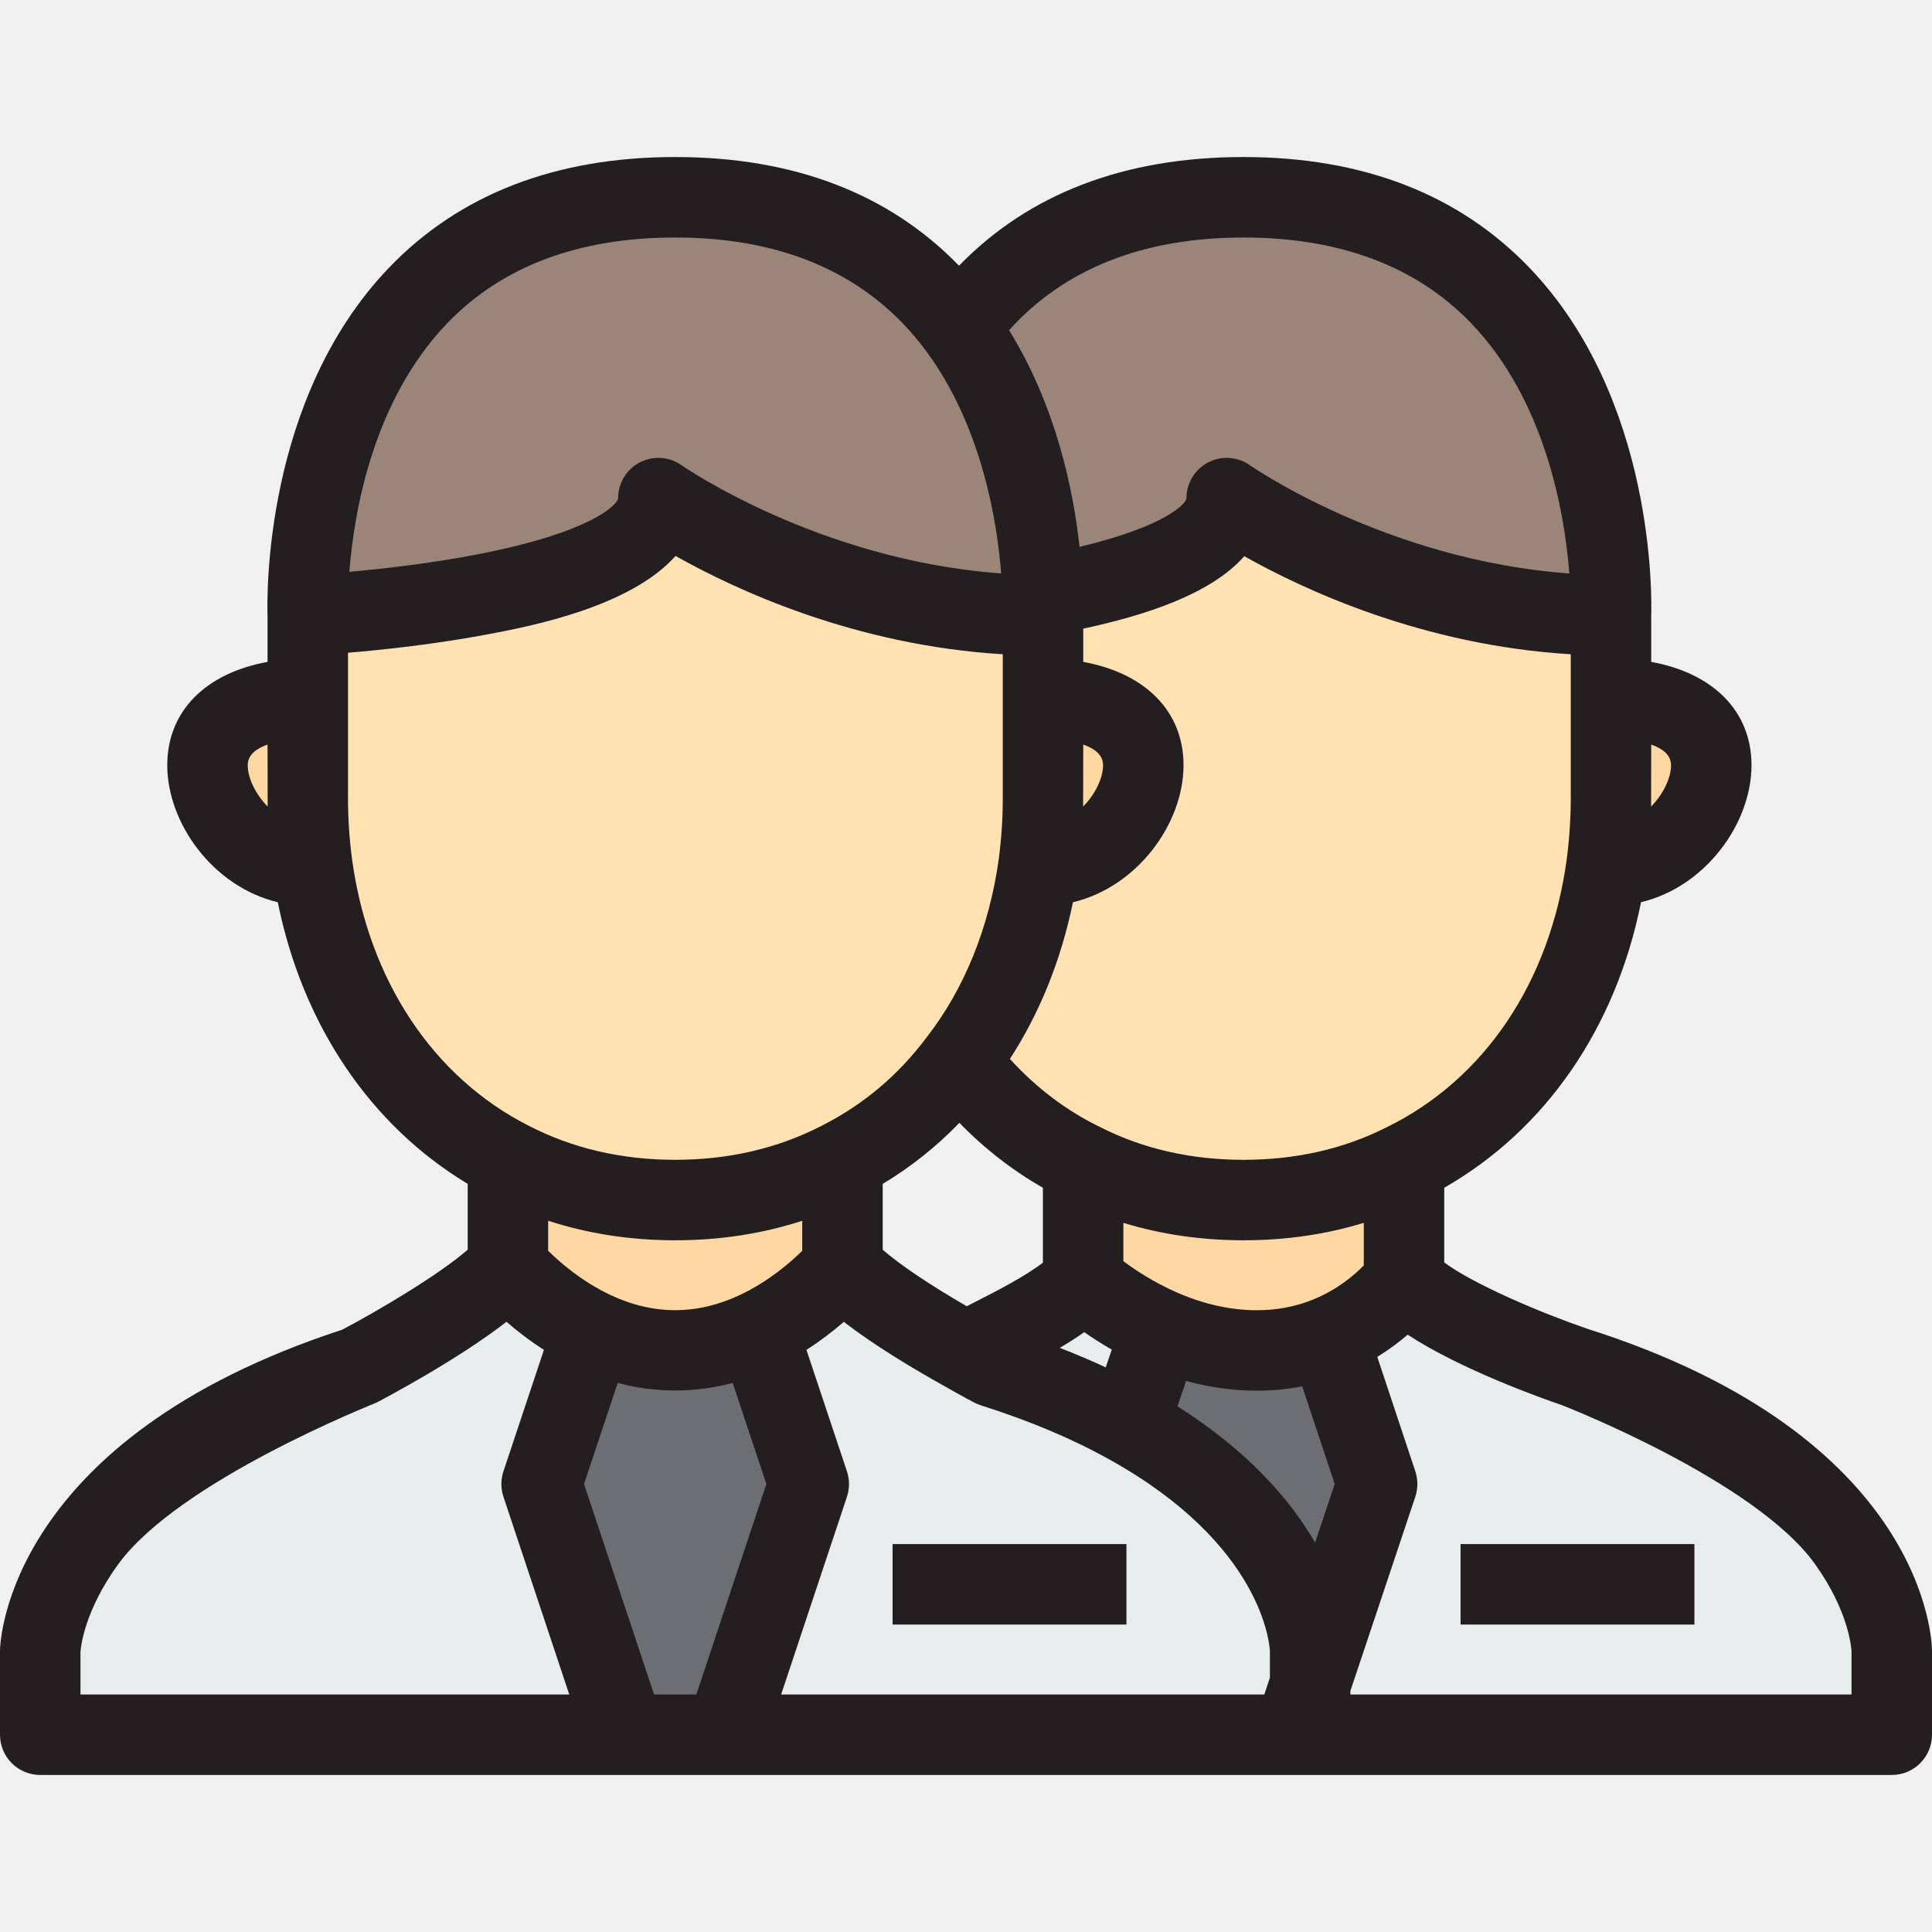
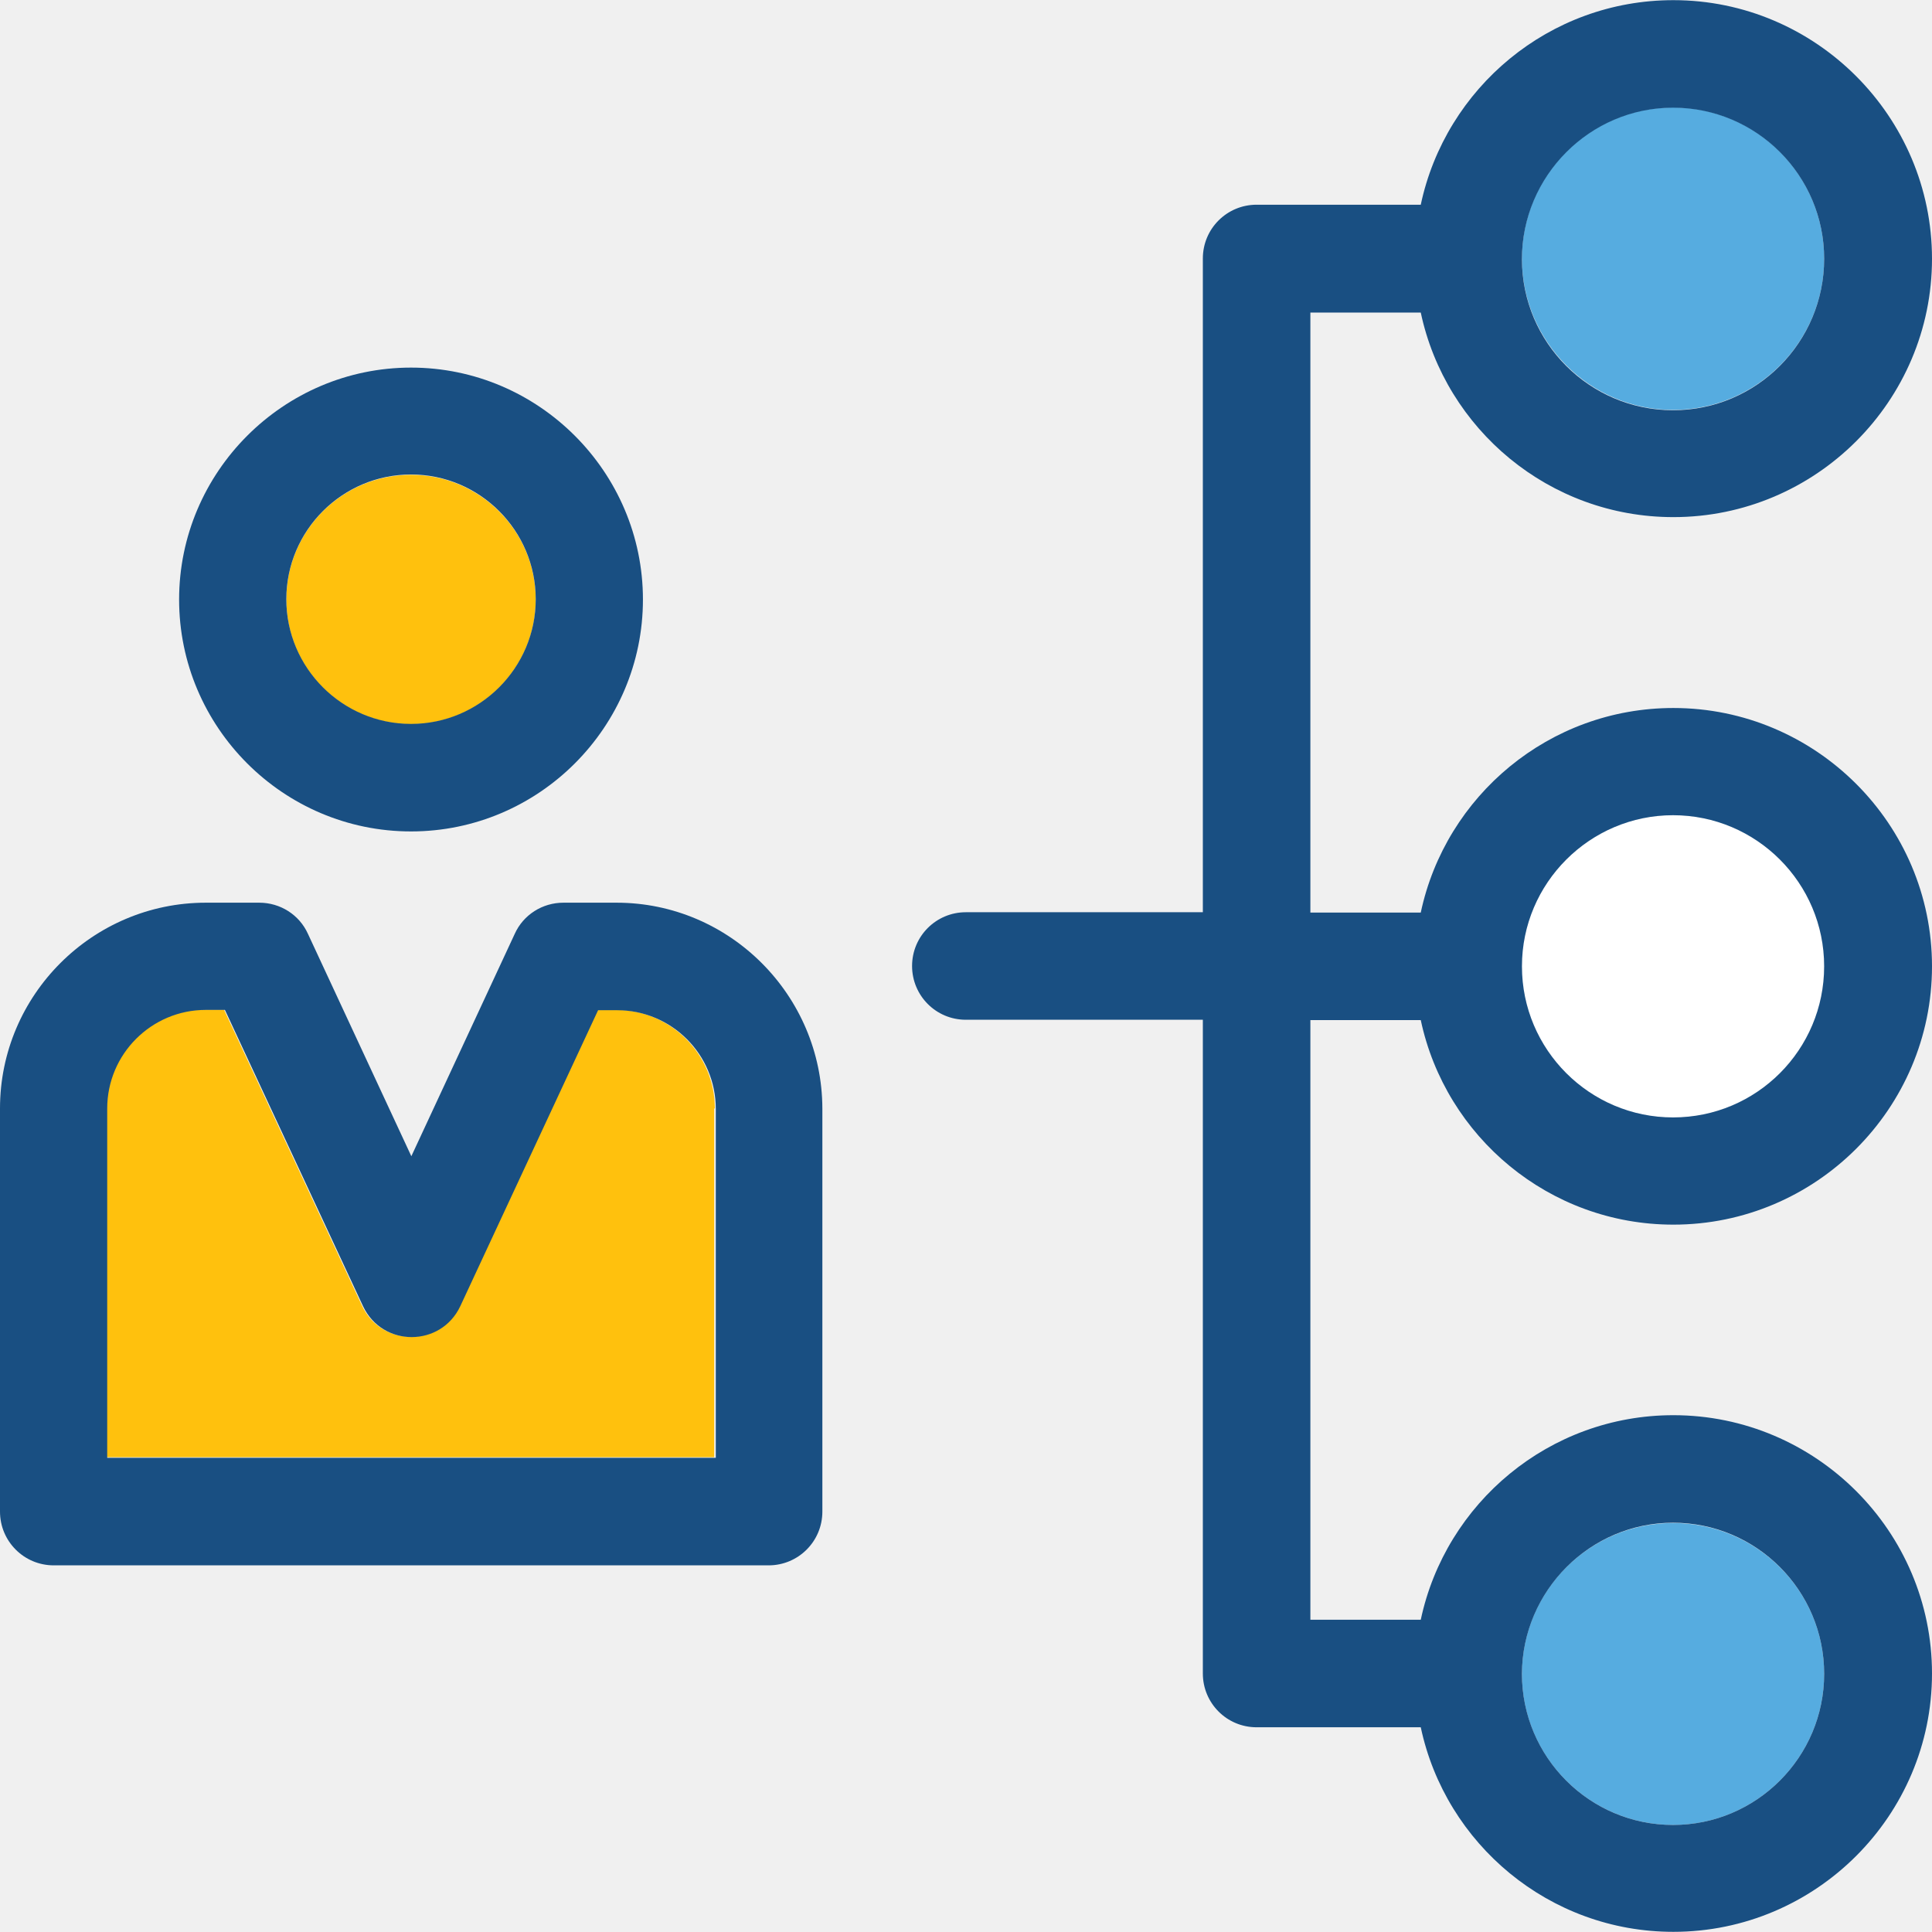
- <svg xmlns="http://www.w3.org/2000/svg" version="1.1" id="Layer_1" viewBox="0 0 480.16 480.16" xml:space="preserve">
+ <svg xmlns="http://www.w3.org/2000/svg" height="800px" width="800px" version="1.1" id="Layer_1" viewBox="0 0 392.598 392.598" xml:space="preserve">
  <g>
-     <g id="XMLID_145_">
-       <g>
-         <path style="fill:#9B8579;" d="M259.121,148.018c0.199,3.09,0.1,4.885,0.1,4.885c-54.529,0-95.601-29.109-95.601-29.109     c0,24.922-87.127,29.109-87.127,29.109S72.106,49.028,167.806,49.028c35.29,0,56.922,14.156,70.28,32.1     C256.03,105.252,258.822,136.155,259.121,148.018z" />
-         <path style="fill:#9B8579;" d="M309.064,49.028c95.501,0,91.314,103.875,91.314,103.875c-54.529,0-95.501-29.109-95.501-29.109     c0,12.86-23.227,20.137-45.657,24.224h-0.1c-0.299-11.863-3.09-42.766-21.034-66.891l1.196-0.897     C252.641,62.785,274.173,49.028,309.064,49.028z" />
-         <path style="fill:#6D6E71;" d="M325.612,410.298c0,0-0.1-31.402-45.059-56.324l7.676-22.53l0.399-0.997     c6.679,2.891,14.854,5.184,23.726,5.184c6.878,0,12.86-1.396,17.744-3.389l12.162,36.586l-16.648,49.744     C325.612,413.488,325.612,410.298,325.612,410.298z" />
-         <path style="fill:#6D6E71;" d="M188.541,331.444l12.461,37.383l-20.735,62.305h-24.922l-20.735-62.305l12.461-37.383l0.299-0.598     c5.882,2.791,12.76,4.785,20.436,4.785s14.554-1.994,20.436-4.785L188.541,331.444z" />
-         <path style="fill:#E7ECED;" d="M269.189,318.186c0,0,7.576,7.078,19.439,12.262l-0.399,0.997l-7.676,22.53     c-9.271-5.184-20.336-9.969-33.794-14.255c0,0-2.692-1.396-6.679-3.688C248.853,331.245,262.909,325.164,269.189,318.186z" />
-         <path style="fill:#E7ECED;" d="M325.612,418.572l16.648-49.744l-12.162-36.586c12.561-5.084,18.841-14.056,18.841-14.056     c9.072,10.168,42.367,21.533,42.367,21.533c78.654,24.922,78.853,70.579,78.853,70.579s0,9.171,0,20.835H325.612     C325.612,426.347,325.612,422.061,325.612,418.572z" />
-         <path style="fill:#E7ECED;" d="M280.553,353.974c44.959,24.922,45.059,56.324,45.059,56.324s0,3.19,0,8.274l-4.187,12.561     H180.267l20.735-62.305l-12.461-37.383l-0.299-0.598c13.059-6.181,21.134-16.05,21.134-16.05     c6.28,7.078,21.732,16.249,30.704,21.234c3.988,2.293,6.679,3.688,6.679,3.688C260.217,344.005,271.283,348.79,280.553,353.974z" />
-         <path style="fill:#E7ECED;" d="M134.61,368.827l20.735,62.305H10c0-11.664,0-20.835,0-20.835s0.798-45.358,78.953-70.579     c0,0,28.212-14.754,37.283-24.922c0,0,8.075,9.869,21.134,16.05l-0.299,0.598L134.61,368.827z" />
-         <path style="fill:#FFD7A3;" d="M126.835,288.678c11.963,6.181,25.72,9.57,40.972,9.57c15.252,0,29.009-3.389,40.972-9.57     l0.598,1.196v24.922c0,0-8.075,9.869-21.134,16.05c-5.882,2.791-12.76,4.785-20.436,4.785s-14.554-1.994-20.436-4.785     c-13.059-6.181-21.134-16.05-21.134-16.05v-24.922L126.835,288.678z" />
-         <path style="fill:#FFD7A3;" d="M330.098,332.242c-4.885,1.994-10.866,3.389-17.744,3.389c-8.872,0-17.047-2.293-23.726-5.184     c-11.863-5.184-19.439-12.262-19.439-12.262v-29.009c11.664,5.882,25.121,9.072,39.875,9.072s28.212-3.19,39.875-9.072v29.009     C348.939,318.186,342.659,327.158,330.098,332.242z" />
-         <path style="fill:#FFD7A3;" d="M425.301,190.186c0,11.464-11.165,24.922-24.922,24.922l-1.097-0.199     c0.698-5.283,1.097-10.766,1.097-16.349v-24.922C414.135,173.638,425.301,178.722,425.301,190.186z" />
-         <path style="fill:#FFD7A3;" d="M76.492,198.56c0,5.583,0.399,11.065,1.097,16.349l-1.097,0.199     c-13.757,0-24.922-13.458-24.922-24.922s11.165-16.548,24.922-16.548V198.56z" />
-         <path style="fill:#FFD7A3;" d="M284.142,190.186c0,11.464-11.165,24.922-24.922,24.922l-1.097-0.199     c0.698-5.283,1.097-10.766,1.097-16.349v-24.922C272.977,173.638,284.142,178.722,284.142,190.186z" />
-         <path style="fill:#FFE1B2;" d="M348.939,289.177c-11.663,5.882-25.121,9.072-39.875,9.072s-28.212-3.19-39.875-9.072     c-11.763-5.682-21.832-14.056-29.906-24.324l-1.097-0.897c10.567-13.558,17.346-30.405,19.938-49.047l1.097,0.199     c13.757,0,24.922-13.458,24.922-24.922s-11.165-16.548-24.922-16.548v-20.735c0,0,0.1-1.794-0.1-4.885h0.1     c22.43-4.087,45.657-11.364,45.657-24.224c0,0,40.972,29.109,95.501,29.109v20.735v24.922c0,5.583-0.399,11.065-1.097,16.349     C394.796,248.105,376.553,275.719,348.939,289.177z" />
-         <path style="fill:#FFE1B2;" d="M259.22,173.638v24.922c0,5.583-0.399,11.065-1.097,16.349     c-2.592,18.642-9.371,35.489-19.938,49.047c-7.776,10.368-17.744,18.841-29.408,24.723c-11.963,6.181-25.72,9.57-40.972,9.57     s-29.009-3.389-40.972-9.57c-26.916-13.657-44.76-41.071-49.246-73.769c-0.698-5.283-1.097-10.766-1.097-16.349v-24.922v-20.735     c0,0,87.127-4.187,87.127-29.109c0,0,41.071,29.109,95.601,29.109v20.734H259.22z" />
-       </g>
-       <g>
-         <rect x="221.837" y="383.75" style="fill:#231F20;" width="58.118" height="20" />
-         <path style="fill:#231F20;" d="M394.438,330.221c-11.215-3.841-28.098-10.968-35.499-16.463v-18.566     c25.231-14.443,42.65-39.743,48.906-70.967c16.126-3.851,27.455-19.682,27.455-34.038c0-13.424-9.503-22.888-24.922-25.686     v-11.417c0.137-4.198,1.055-53.931-30.314-86.589c-17.506-18.226-41.394-27.467-71-27.467c-29.555,0-53.291,9.076-70.72,27.005     c-17.404-17.926-41.069-27.005-70.538-27.005c-29.699,0-53.638,9.263-71.151,27.532c-31.279,32.627-30.31,82.223-30.163,86.527     v11.414c-15.418,2.798-24.922,12.262-24.922,25.686c0,14.36,11.335,30.197,27.469,34.042     c6.16,30.474,22.974,55.408,47.197,69.997v16.367c-7.242,6.294-22.037,15.04-31.184,19.878     C1.877,357.64,0.039,407.985,0.002,410.122C0.001,410.18,0,410.239,0,410.297v20.835c0,5.523,4.478,10,10,10h460.16     c5.522,0,10-4.477,10-10v-20.878C480.15,408.093,478.96,357.045,394.438,330.221z M167.807,308.248     c11.111,0,21.684-1.636,31.569-4.849v7.46c-2.858,2.828-8.279,7.572-15.421,10.952c-10.683,5.07-21.608,5.073-32.307-0.004     c-7.122-3.371-12.55-8.122-15.412-10.952v-7.461C146.141,306.615,156.705,308.248,167.807,308.248z M269.221,185.053     c2.728,0.945,4.922,2.517,4.922,5.134c0,3.149-1.92,7.183-4.954,10.267C269.198,199.823,269.221,185.053,269.221,185.053z      M238.437,279.055c6.229,6.41,13.171,11.807,20.752,16.141v18.616c-4.441,3.444-11.615,7.102-17.131,9.914     c-0.605,0.309-1.202,0.613-1.789,0.914c-9.23-5.344-16.602-10.304-20.893-14.044v-16.361     C226.378,290.03,232.75,284.955,238.437,279.055z M338.939,314.496c-2.238,2.308-6.475,6-12.619,8.487     c-4.306,1.757-9.005,2.648-13.967,2.648c-6.421,0-13.067-1.467-19.722-4.347c-5.879-2.569-10.562-5.696-13.442-7.849v-9.521     c9.386,2.874,19.38,4.333,29.875,4.333c10.496,0,20.489-1.459,29.875-4.333V314.496z M269.469,331.081     c1.938,1.353,4.237,2.841,6.843,4.334l-1.506,4.419c-3.64-1.695-7.439-3.311-11.417-4.854     C265.498,333.738,267.551,332.445,269.469,331.081z M145.15,368.83l8.376-25.127c9.448,2.506,19.118,2.505,28.561,0.001     l8.376,25.126l-17.406,52.303h-10.5L145.15,368.83z M210.489,365.665l-10.062-30.184c3.639-2.333,6.771-4.772,9.295-6.966     c7.537,5.851,17.393,11.749,25.436,16.22c4.094,2.353,6.88,3.8,6.997,3.861c0.504,0.261,1.028,0.479,1.568,0.651     c12.328,3.927,22.779,8.328,31.981,13.473c38.138,21.141,39.838,46.08,39.907,47.705v6.523l-1.395,4.184H194.135l16.356-49.147     C211.174,369.934,211.174,367.716,210.489,365.665z M292.637,349.513l2.152-6.313c5.871,1.612,11.748,2.432,17.565,2.432     c3.854,0,7.624-0.365,11.28-1.08l8.085,24.265l-4.87,14.552C320.724,372.863,310.316,360.685,292.637,349.513z M390.379,198.56     c0,4.898-0.34,9.958-1.007,15.01c-4.116,30.462-20.451,54.744-44.813,66.618c-0.041,0.02-0.081,0.04-0.122,0.06     c-10.527,5.309-22.428,8-35.372,8s-24.845-2.692-35.372-8c-0.051-0.025-0.102-0.05-0.153-0.075     c-8.45-4.082-16.004-9.801-22.551-16.996c7.409-11.404,12.736-24.62,15.669-38.943c16.143-3.838,27.486-19.681,27.486-34.046     c0-13.424-9.503-22.888-24.922-25.686v-8.265c15.191-3.265,31.633-8.48,40.026-18.001c14.767,8.324,44.369,22.158,81.132,24.366     v35.958H390.379z M415.301,190.187c0,3.149-1.92,7.183-4.954,10.267c0.009-0.631,0.032-15.401,0.032-15.401     C413.106,185.998,415.301,187.569,415.301,190.187z M309.064,59.028c23.905,0,42.913,7.145,56.495,21.237     c18.603,19.301,23.31,47.435,24.472,62.253c-45.345-3.252-79.016-26.631-79.363-26.876c-3.051-2.166-7.056-2.45-10.379-0.733     c-3.324,1.716-5.413,5.145-5.413,8.886c0,1.304-5.044,6.971-26.575,12.115c-1.556-14.247-5.868-35.021-17.517-53.846     C264.553,66.787,284.117,59.028,309.064,59.028z M111.093,80.4c13.595-14.182,32.677-21.373,56.714-21.373     c27.445,0,48.393,9.444,62.256,28.068c14.1,18.957,17.8,43.033,18.756,55.417c-45.338-3.267-79.07-26.633-79.417-26.878     c-3.051-2.162-7.055-2.441-10.374-0.725c-3.322,1.717-5.408,5.144-5.408,8.883c0,1.444-6.275,8.482-35.269,14.045     c-11.615,2.229-23.361,3.545-31.527,4.277C87.978,127.268,92.666,99.622,111.093,80.4z M66.492,185.053     c0,0,0.023,14.77,0.032,15.401c-3.034-3.084-4.954-7.118-4.954-10.267C61.57,187.569,63.765,185.998,66.492,185.053z      M87.503,213.599c-0.671-5.074-1.011-10.134-1.011-15.039v-36.332c8.608-0.722,21.951-2.134,35.44-4.712     c9.744-1.862,34.666-6.624,45.964-19.345c14.751,8.315,44.457,22.215,81.324,24.429v35.959c0,4.898-0.34,9.958-1.001,14.972     c-2.356,16.946-8.554,32.257-17.921,44.276c-0.038,0.049-0.075,0.098-0.112,0.147c-6.985,9.314-15.703,16.646-25.998,21.839     c-10.858,5.61-23.099,8.454-36.382,8.454c-13.284,0-25.524-2.844-36.447-8.488C107.603,267.706,91.614,243.573,87.503,213.599z      M20,410.523c0.071-1.069,0.909-10.065,9.313-21.672c15.131-20.899,63.773-40.009,64.274-40.271     c2.436-1.273,20.149-10.647,32.291-20.075c2.527,2.197,5.662,4.641,9.306,6.977l-10.061,30.184     c-0.684,2.051-0.684,4.269-0.001,6.32l16.356,49.147H20V410.523z M460.16,421.132H335.612v-0.891L351.744,372     c0.687-2.053,0.689-4.274,0.006-6.329l-9.455-28.441c2.96-1.82,5.486-3.73,7.554-5.525c13.23,8.686,33.465,15.851,38.227,17.476     c0.07,0.024,48.005,18.605,62.989,39.514c8.438,11.773,9.056,20.895,9.095,21.738V421.132z" />
-         <rect x="362.995" y="383.75" style="fill:#231F20;" width="58.118" height="20" />
-       </g>
-     </g>
+     <path style="fill:#FFC10D;" d="M145.261,225.261c0-11.055-8.986-20.04-20.04-20.04h-3.879l-27.992,60.121   c-3.943,8.404-15.838,8.404-19.782,0l-28.057-60.186h-3.879c-11.055,0-20.04,8.986-20.04,20.04v70.917h123.539v-70.853H145.261z" />
+     <path style="fill:#FFC10D;" d="M83.523,147.168c13.964,0,25.341-11.378,25.341-25.341c0-13.964-11.378-25.341-25.341-25.341   s-25.341,11.313-25.341,25.341S69.56,147.168,83.523,147.168z" />
  </g>
+   <g>
+     <path style="fill:#194F82;" d="M125.285,183.434h-10.796c-4.267,0-8.145,2.457-9.891,6.335l-21.01,45.188l-21.01-45.188   c-1.745-3.879-5.624-6.335-9.891-6.335H41.826C18.812,183.434,0,202.182,0,225.261v81.907c0,6.012,4.848,10.925,10.925,10.925   h145.261c6.012,0,10.925-4.848,10.925-10.925v-81.907C167.046,202.246,148.299,183.434,125.285,183.434z M21.786,225.261   c0-11.055,8.986-20.04,20.04-20.04h3.879l28.057,60.186c3.943,8.404,15.838,8.404,19.782,0l27.992-60.121h3.879   c11.055,0,20.04,8.986,20.04,20.04v70.917H21.786V225.261z" />
+     <path style="fill:#194F82;" d="M83.523,168.954c25.988,0,47.127-21.204,47.127-47.127s-21.204-47.127-47.127-47.127   s-47.127,21.204-47.127,47.127S57.535,168.954,83.523,168.954z M83.523,96.42c13.964,0,25.341,11.378,25.341,25.341   s-11.378,25.341-25.341,25.341s-25.341-11.378-25.341-25.341S69.56,96.42,83.523,96.42z" />
+   </g>
+   <path style="fill:#56ACE0;" d="M339.976,83.297c16.937,0,30.707-13.77,30.707-30.707s-13.705-30.772-30.707-30.772  c-16.937,0-30.707,13.77-30.707,30.707S323.103,83.297,339.976,83.297z" />
+   <path style="fill:#FFFFFF;" d="M339.976,227.071c16.937,0,30.707-13.77,30.707-30.707s-13.705-30.707-30.707-30.707  c-16.937,0-30.707,13.77-30.707,30.707S323.103,227.071,339.976,227.071z" />
+   <path style="fill:#56ACE0;" d="M339.976,370.844c16.937,0,30.707-13.77,30.707-30.707s-13.77-30.642-30.707-30.642  s-30.707,13.77-30.707,30.707S323.103,370.844,339.976,370.844z" />
+   <path style="fill:#194F82;" d="M288.711,207.289c5.042,23.725,26.117,41.568,51.329,41.568c28.962,0,52.558-23.596,52.558-52.493  s-23.596-52.493-52.558-52.493c-25.212,0-46.287,17.842-51.329,41.568h-22.432V63.515h22.432  c5.042,23.725,26.117,41.568,51.329,41.568c28.962,0,52.558-23.596,52.558-52.493S369.002,0.032,340.04,0.032  c-25.212,0-46.287,17.842-51.329,41.568h-33.358c-6.012,0-10.925,4.848-10.925,10.925v132.848h-48.162  c-6.012,0-10.925,4.848-10.925,10.925c0,6.012,4.848,10.925,10.925,10.925h48.162v132.848c0,6.012,4.848,10.925,10.925,10.925  h33.358c5.042,23.725,26.117,41.568,51.329,41.568c28.962,0,52.558-23.596,52.558-52.493s-23.596-52.493-52.558-52.493  c-25.212,0-46.287,17.842-51.329,41.568h-22.432V207.289H288.711z M339.976,165.657c16.937,0,30.707,13.77,30.707,30.707  s-13.705,30.707-30.707,30.707c-16.937,0-30.707-13.77-30.707-30.707S323.103,165.657,339.976,165.657z M339.976,21.883  c16.937,0,30.707,13.77,30.707,30.707s-13.705,30.772-30.707,30.772c-16.937,0-30.707-13.77-30.707-30.707  S323.103,21.883,339.976,21.883z M339.976,309.43c16.937,0,30.707,13.77,30.707,30.707s-13.77,30.707-30.707,30.707  s-30.707-13.77-30.707-30.707C309.333,323.265,323.103,309.43,339.976,309.43z" />
</svg>
